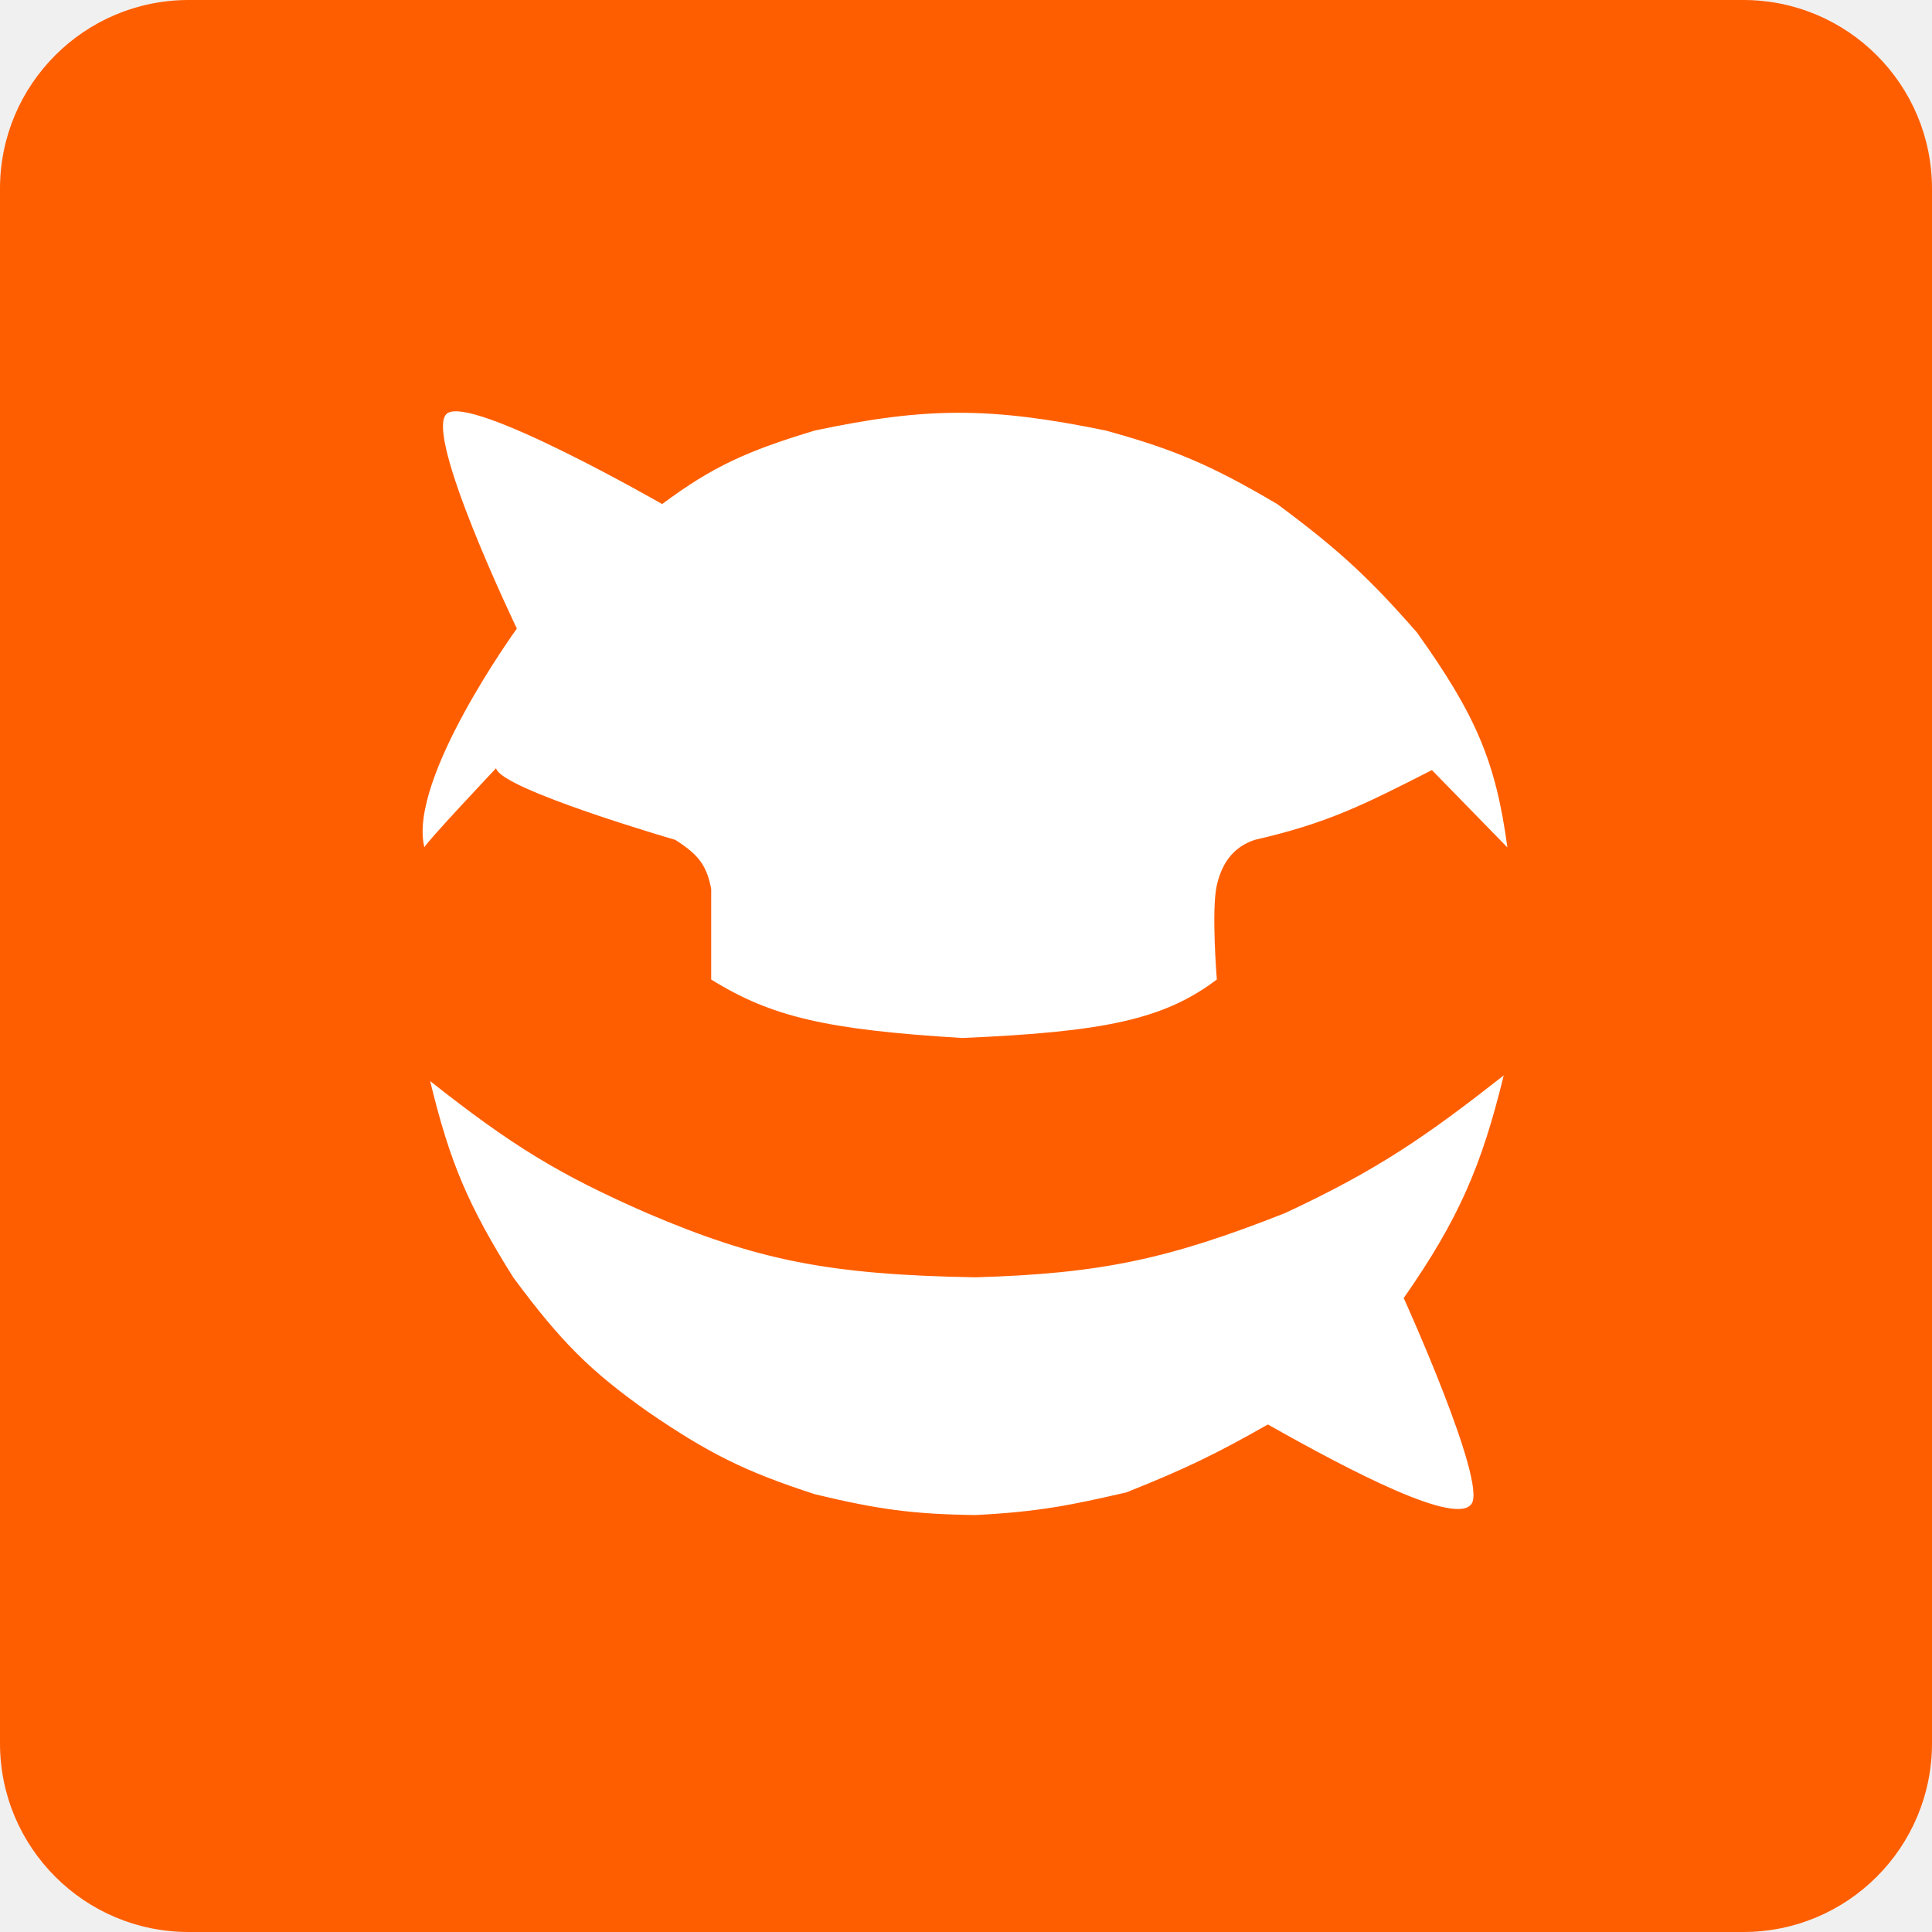
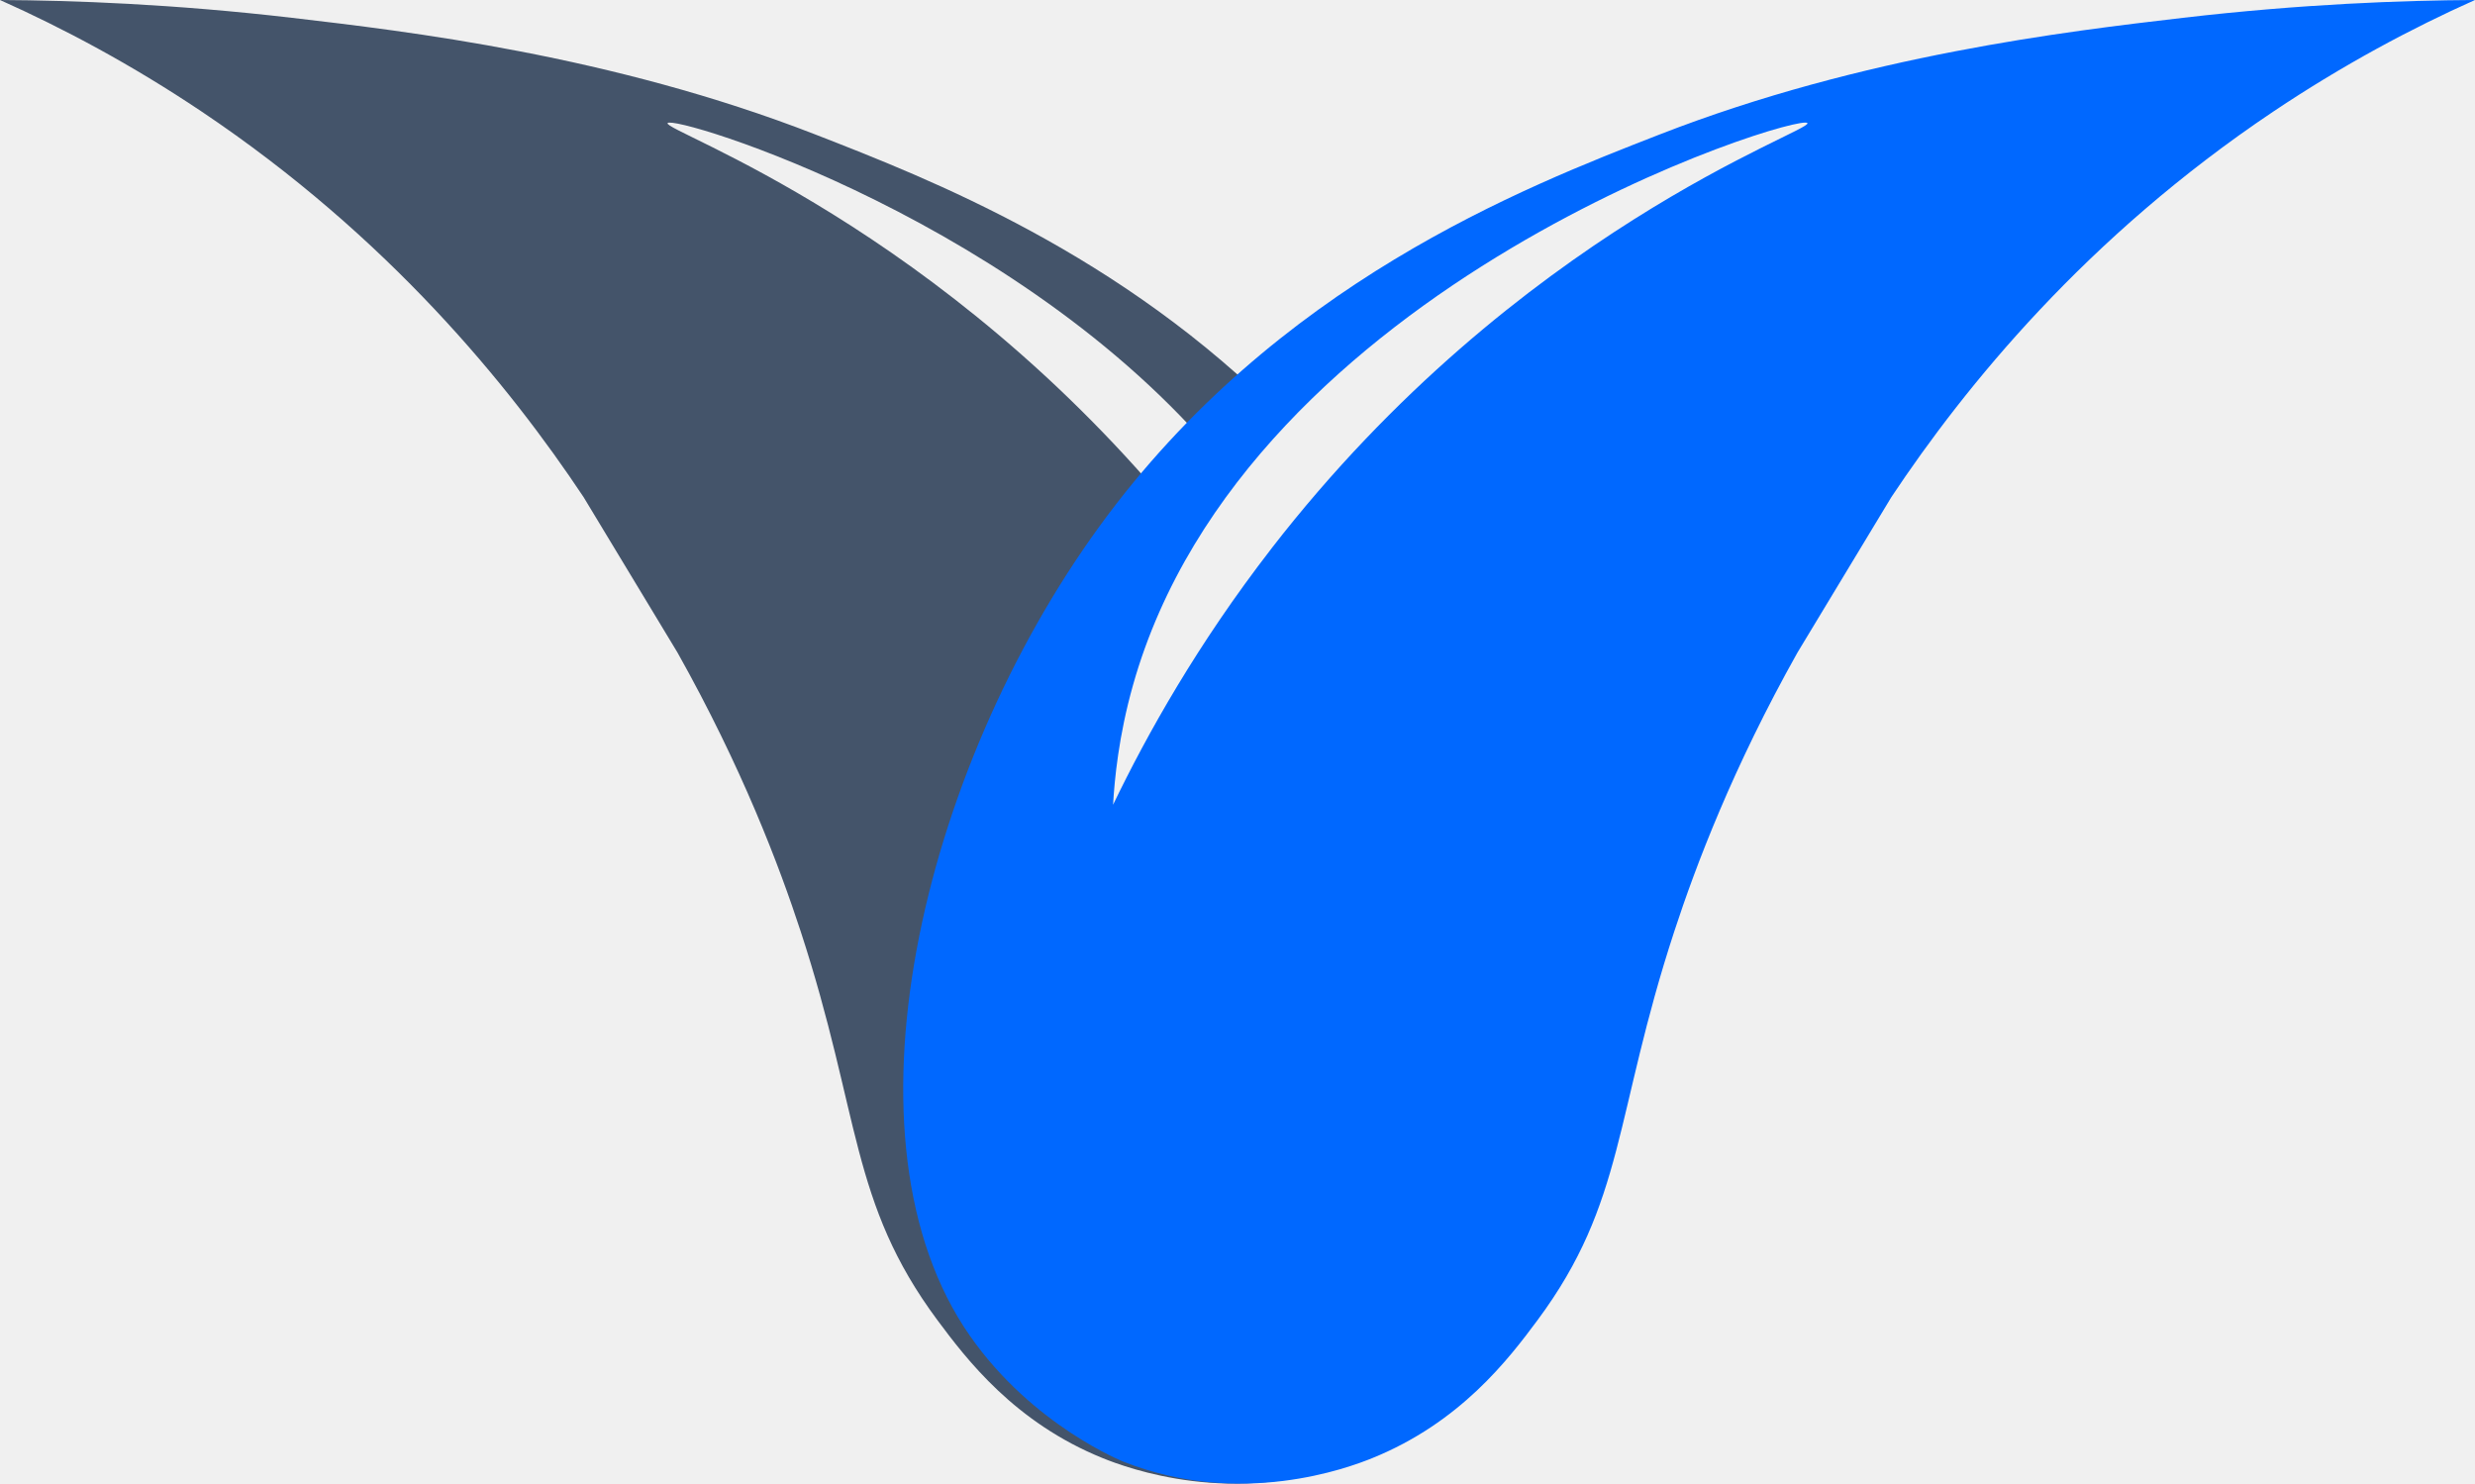
- <svg xmlns="http://www.w3.org/2000/svg" width="512" height="512" viewBox="0 0 512 512" fill="none" version="1.1" id="svg8">
-   <defs id="defs12" />
-   <rect width="512" height="512" rx="50" fill="#FF5E00" id="rect2" />
-   <path d="M136.974 166.579C136.974 166.579 107.974 206.579 112.474 224.58C112.319 223.882 131.474 203.579 131.474 203.579C132.474 209.079 178.974 222.58 178.974 222.58C185.148 226.515 187.276 229.341 188.474 235.58V259.58C204.537 269.574 219.292 272.89 254.974 275.08C292.887 273.464 308.546 270.106 322.474 259.58C322.474 259.58 320.974 241.079 322.474 234.579C323.974 228.079 327.303 224.362 332.474 222.58C351.767 218.166 361.29 213.337 379.474 204.079L399.474 224.58C396.435 202.04 391.212 189.564 375.474 167.58C362.98 153.302 354.969 145.814 338.474 133.58C320.542 122.984 310.592 118.939 292.974 114.08C262.394 107.818 245.536 107.837 215.974 114.08C197.861 119.541 188.833 123.661 175.474 133.58C175.474 133.58 124.974 104.579 118.474 109.579C111.974 114.579 136.974 166.579 136.974 166.579Z" fill="white" id="path4" />
-   <path d="M171.5 321.5C148.272 311.332 135.686 303.651 114 286.5C119.214 308.087 124.076 319.453 136 338.5C148.706 355.695 156.513 363.368 171.5 374C187.708 385.124 197.428 389.987 216 396C232.684 400.01 241.987 401.288 258.5 401.5C275.337 400.657 284.074 398.822 298.5 395.5C314.412 389.159 322.518 385.161 336 377.5C358.355 390.12 386 404.5 390 398.5C394 392.5 372 344 372 344C386.673 322.985 392.675 308.833 398.5 285C378.414 300.757 365.365 309.951 340.5 321.5C309.742 333.632 291.828 337.528 258.5 338.5C219.673 337.823 200.725 333.981 171.5 321.5Z" fill="white" id="path6" />
+ <svg xmlns="http://www.w3.org/2000/svg" id="Calque_2" data-name="Calque 2" viewBox="0 0 499.5 299.43">
+   <defs>
+     <style>
+       .cls-1 {
+         fill: #44546a;
+       }
+ 
+       .cls-2 {
+         fill: #0068ff;
+       }
+     </style>
+   </defs>
+   <g id="Calque_1-2" data-name="Calque 1">
+     <path class="cls-1" d="m277.59,106.22c-1.89-2.59-3.82-5.08-5.78-7.51-.1,2.46-.46,4.95-1.03,7.5-.64,2.81-3.1,3.86-5.4,3.51-.94,2.37-2.01,4.66-3.17,6.9,3.55,6.81,6.48,14.02,8.63,21.65,2.91,10.31,3.73,19.05,4.02,24.14-4.78-9.91-11.15-21.7-19.56-34.4-5.97,8.66-12.94,16.75-19.34,25.17-.41,1.3-1.28,2.43-2.34,3.14-2.86,3.92-5.57,7.93-7.95,12.12-2.39,4.21-9.54,2.48-9.32-2.52.16-3.61,1.08-6.53,3.03-9.57.95-1.48,2.29-2.18,3.66-2.3.44-.61.89-1.22,1.33-1.82-3.13,1.31-7.66-.19-7.24-4.31,1.73-17.16,10.7-30.41,21.58-42.47-48.88-60.12-104.88-78.96-103.98-80.6,1.01-1.84,73.2,19.87,113.58,70.56,3.63-3.65,7.29-7.26,10.83-10.91-32.86-33.31-71.5-48.37-94.62-57.37C123.4,11.12,82.13,6.31,58.96,3.6,34.94.8,14.64.08,0,0c12.64,5.65,26.48,12.98,40.73,22.54,37.69,25.28,62.11,55.34,77.05,77.79l18.95,31.37c13.05,23.25,20.52,43.02,24.84,56.21,12.19,37.25,9.92,54.69,27.61,78.51,5.88,7.91,15.61,20.69,33.42,27.88,4.8,1.94,26.48,10.05,50.1.72,0,0,18.35-7.25,31.03-25.41,27.54-39.44,9.9-113.86-26.14-163.4Z" />
+     <path class="cls-2" d="m440.54,3.6c-23.18,2.71-64.45,7.52-105.57,23.53-27.64,10.76-77.48,30.16-113.07,79.08-36.04,49.54-53.68,123.96-26.14,163.4,12.68,18.16,31.03,25.41,31.03,25.41,23.62,9.33,45.31,1.22,50.1-.72,17.81-7.19,27.55-19.97,33.42-27.88,17.69-23.82,15.41-41.26,27.61-78.51,4.32-13.19,11.79-32.96,24.84-56.21l18.95-31.37c14.94-22.45,39.35-52.51,77.05-77.79,14.26-9.56,28.09-16.89,40.73-22.54-14.64.08-34.94.8-58.96,3.6Zm-183.97,107.15c-14.86,19.19-25.04,37.38-31.93,51.66.29-5.09,1.11-13.83,4.02-24.14,22.96-81.41,134.85-115.71,136.11-113.42.93,1.69-58.38,21.56-108.2,85.89Z" />
+   </g>
</svg>
